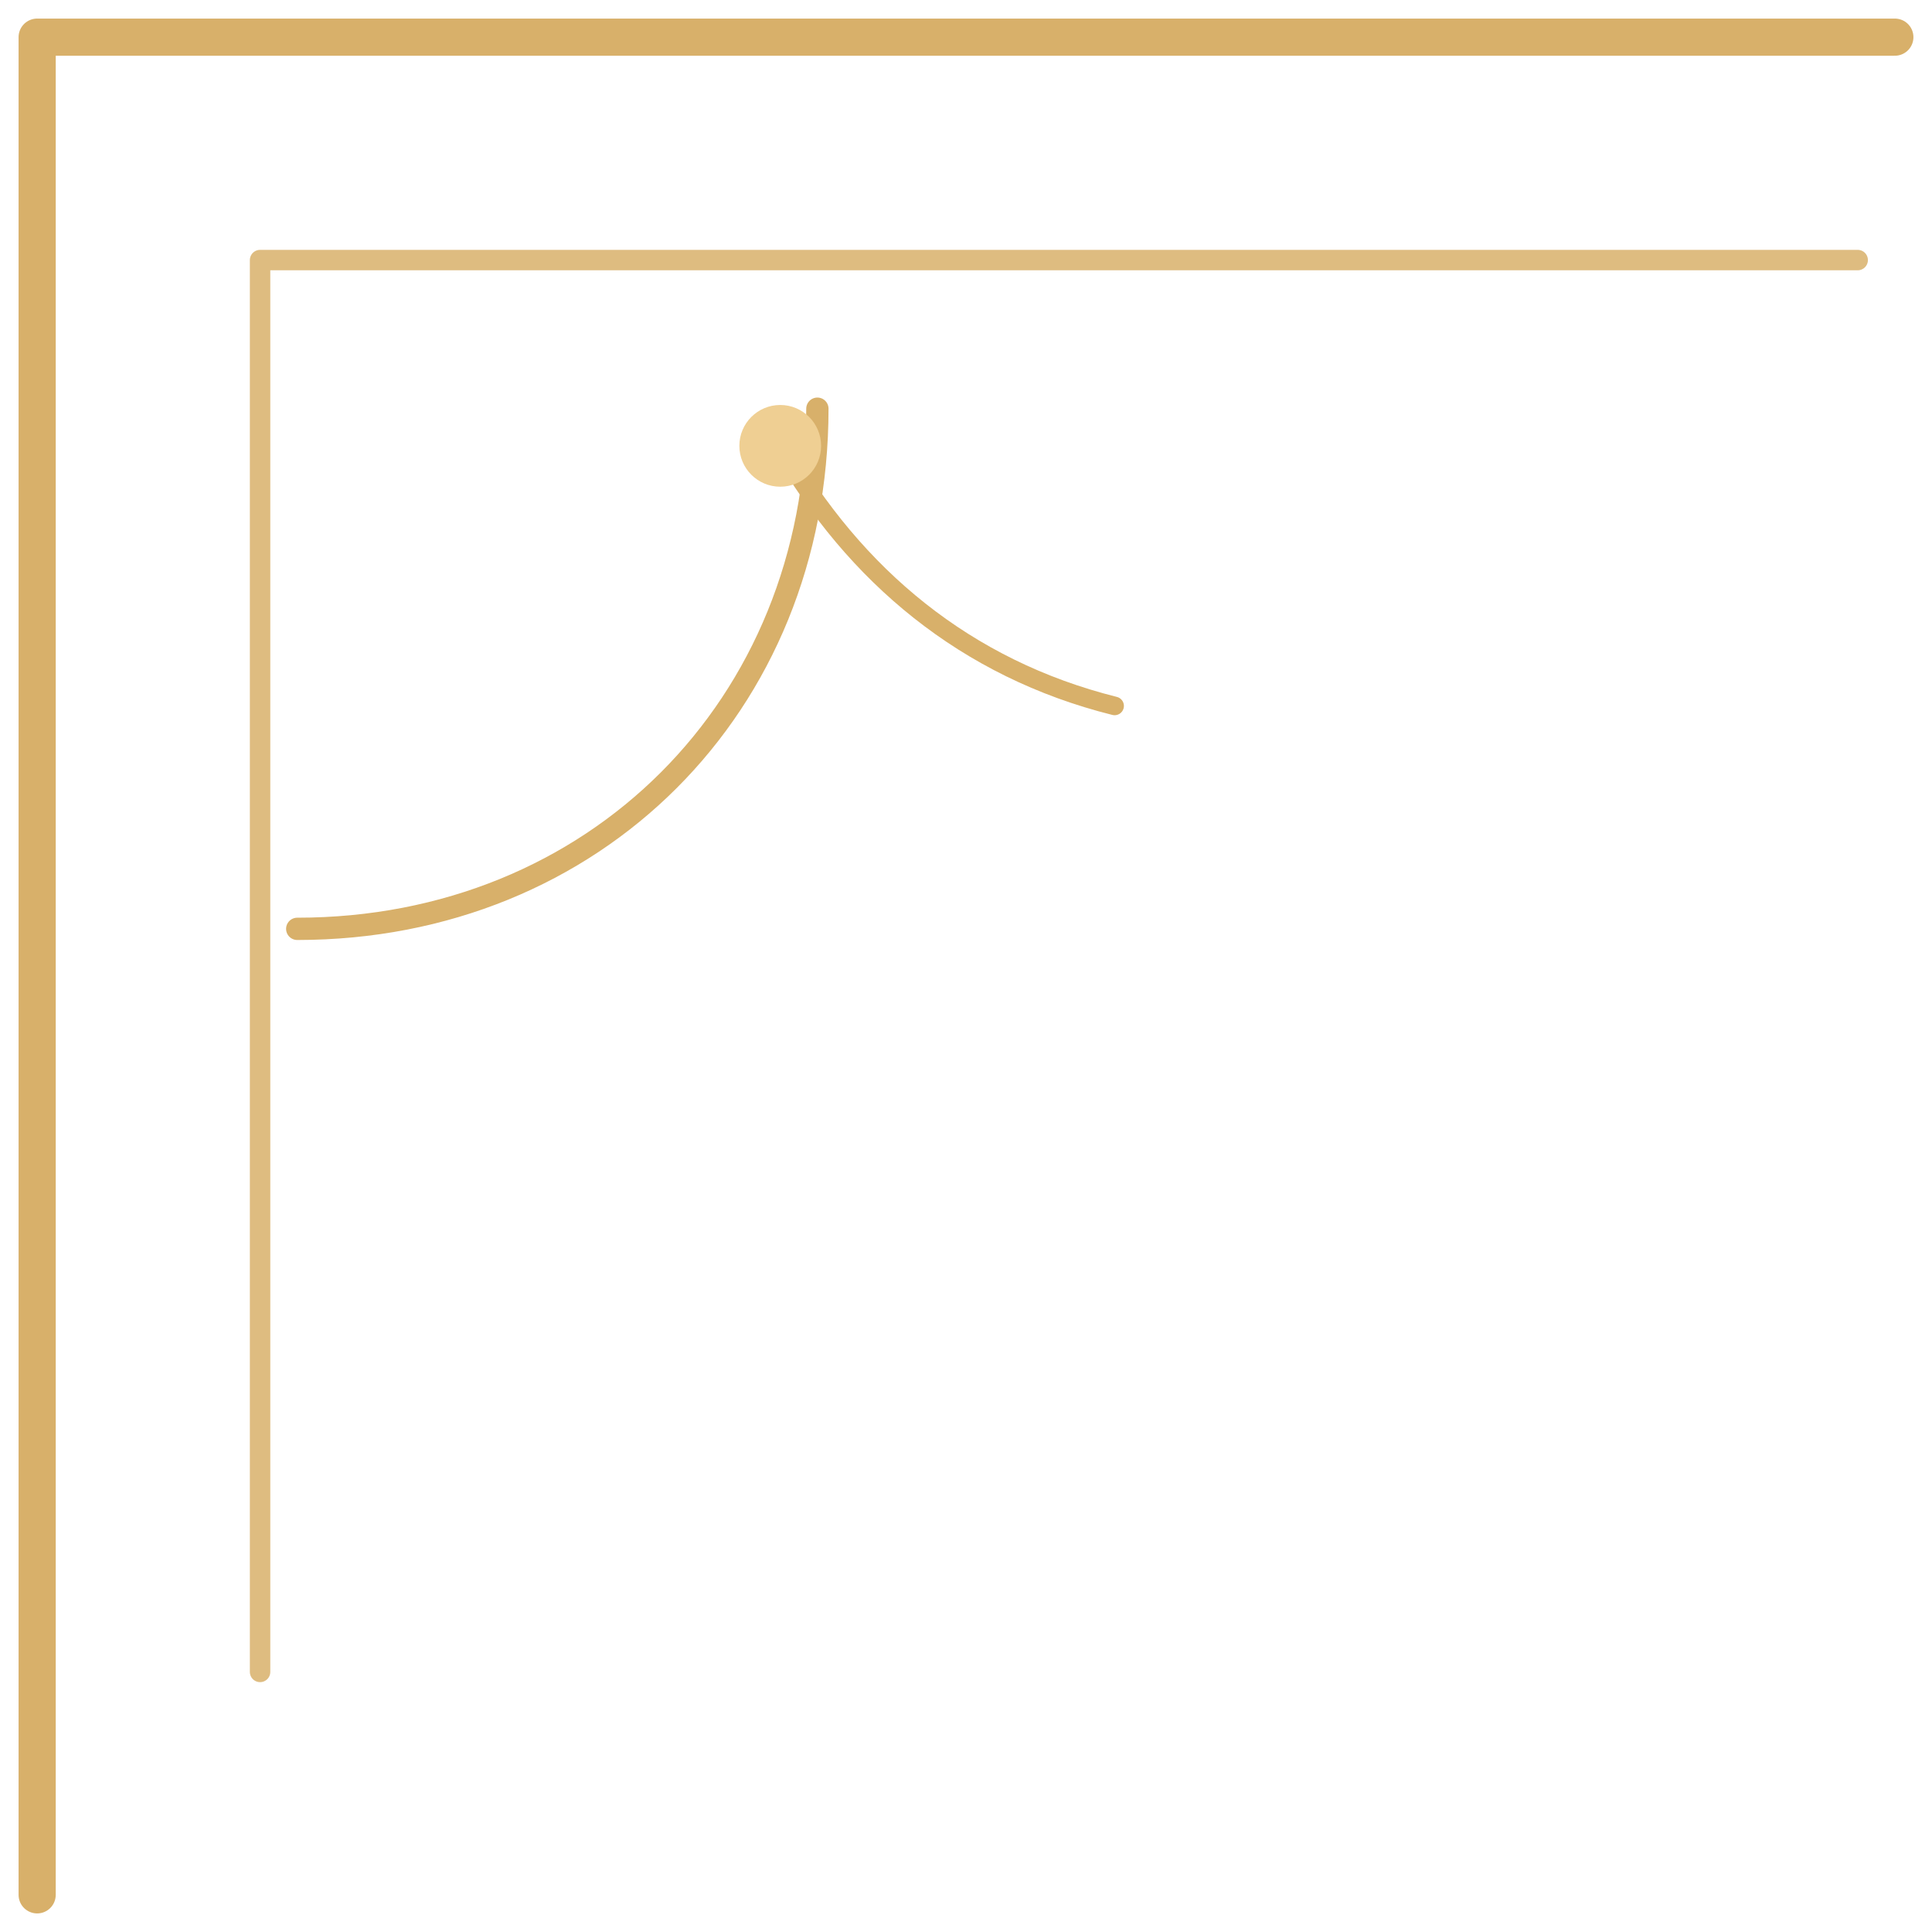
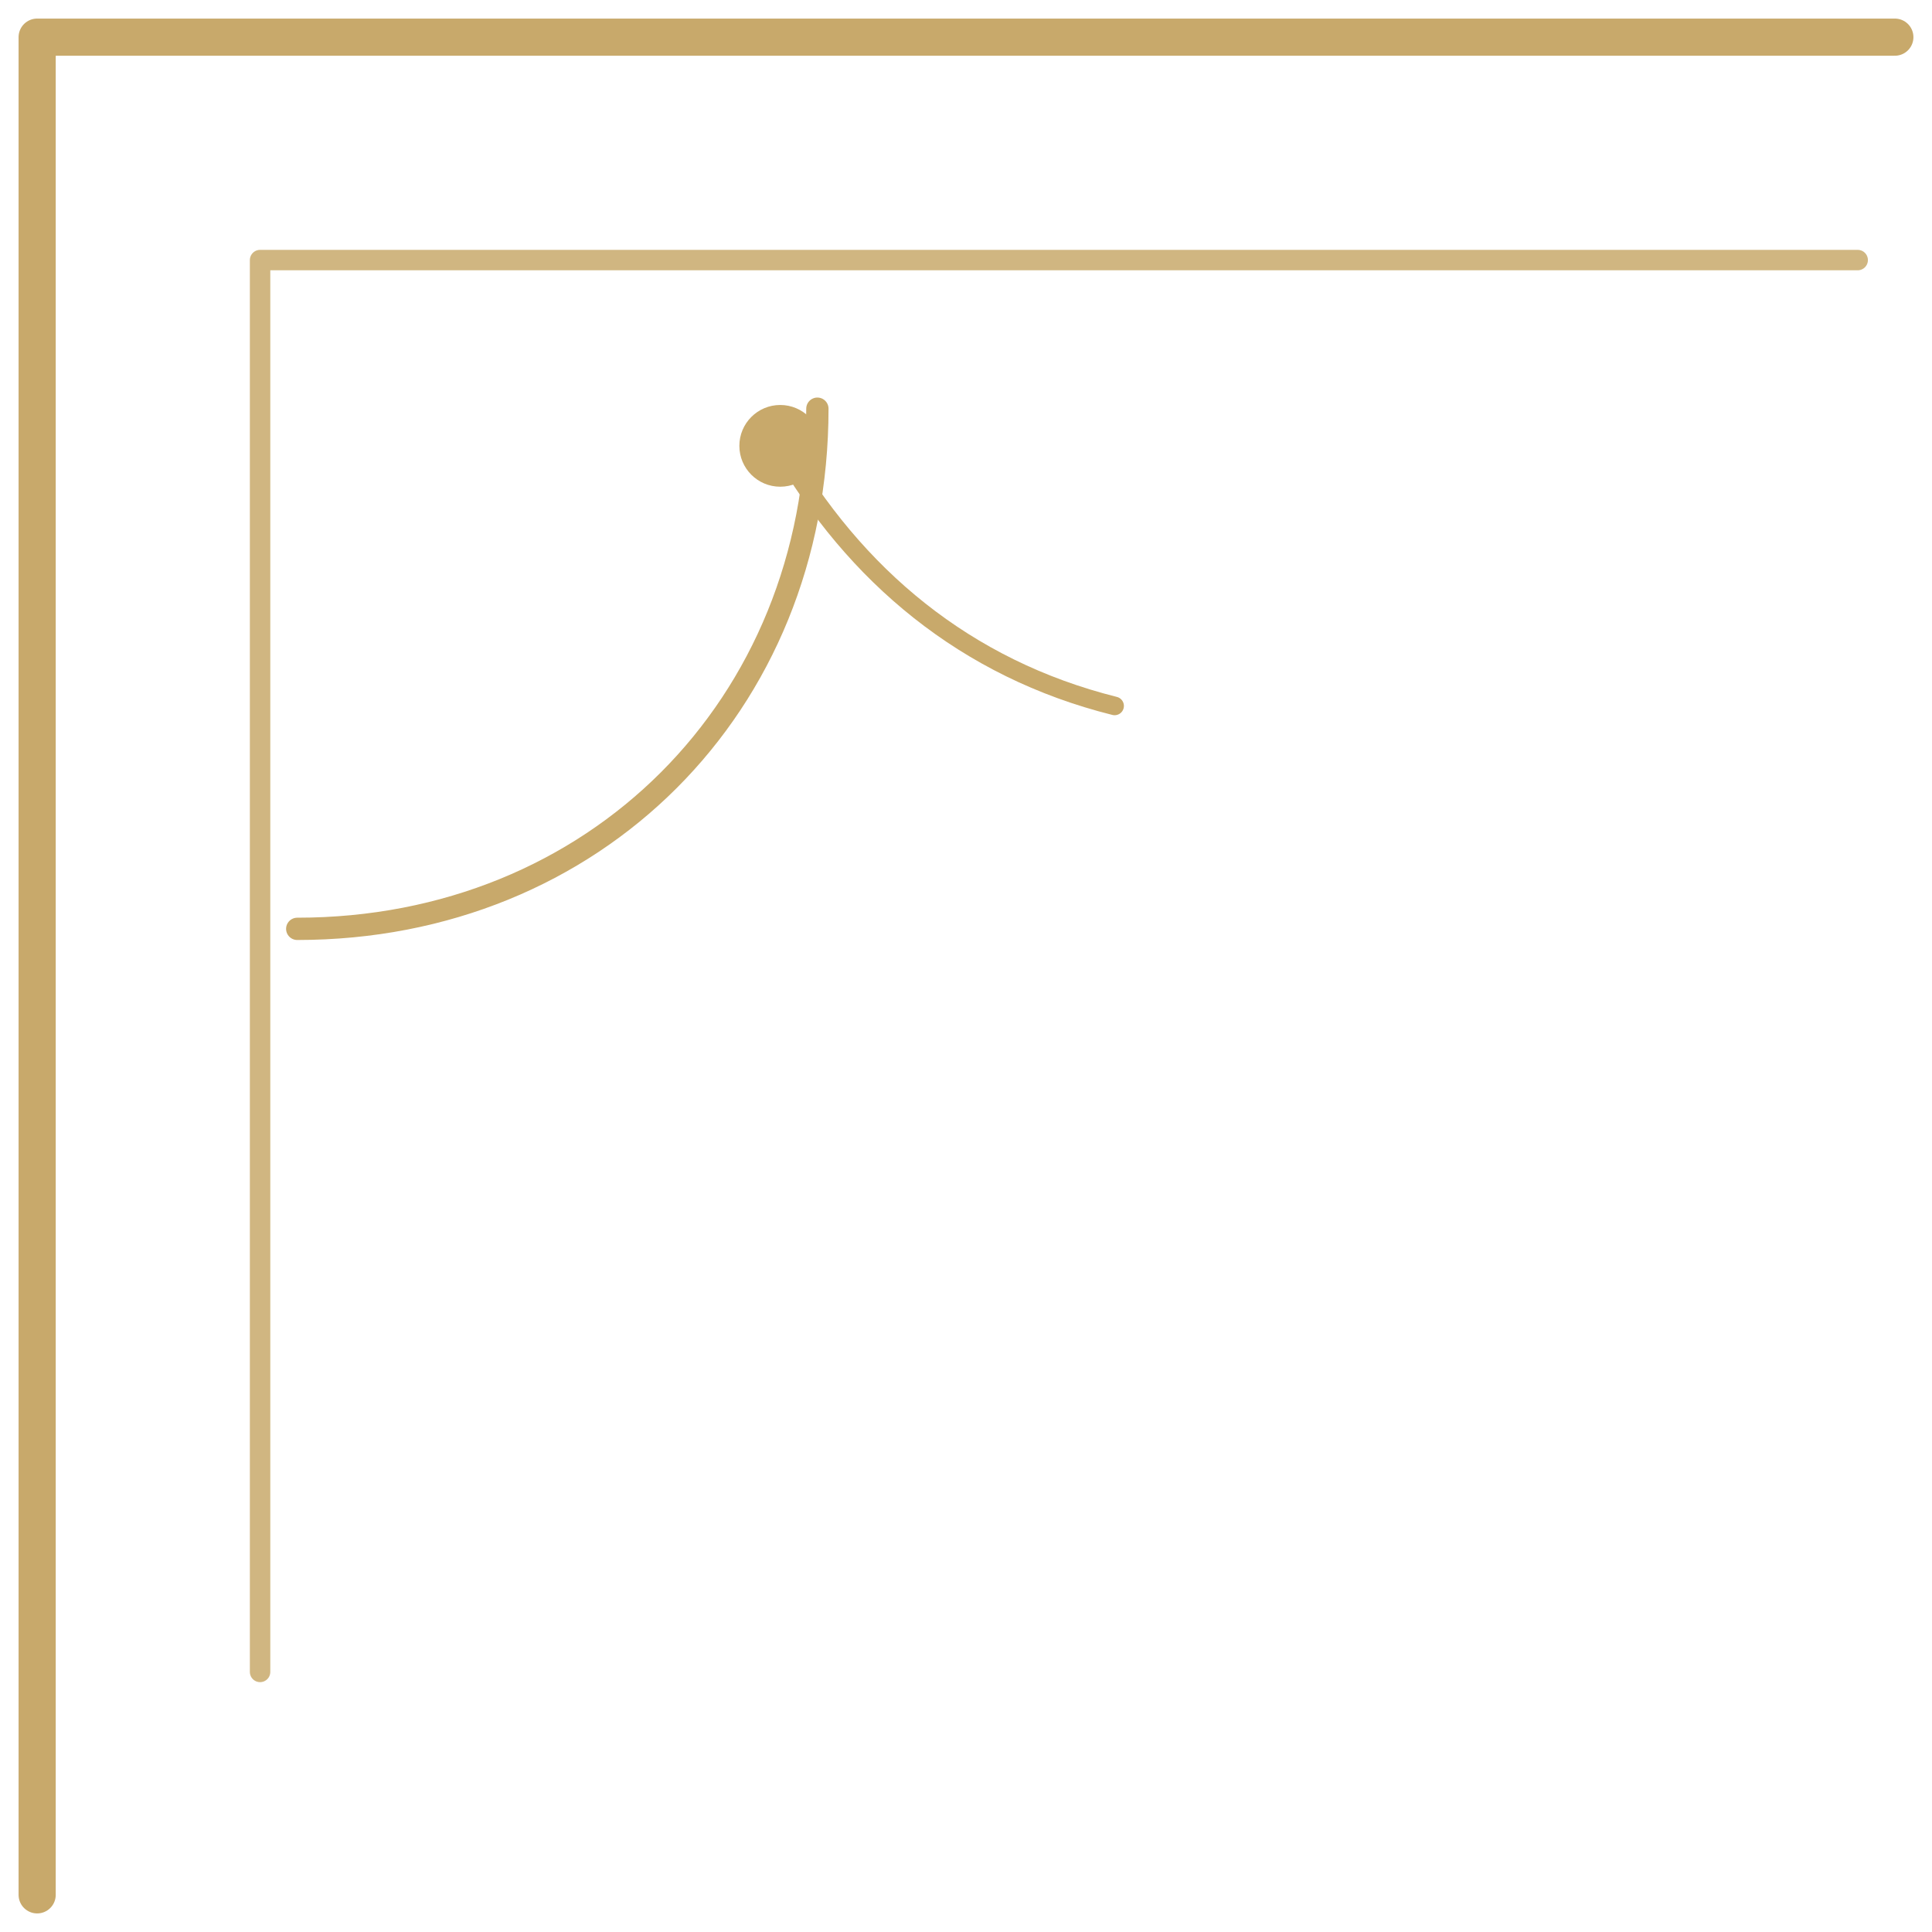
<svg xmlns="http://www.w3.org/2000/svg" viewBox="8 8 104 104" fill="none">
-   <g stroke="#d8b06a" stroke-linecap="round" stroke-linejoin="round">
+   <g stroke="#c8a96b" stroke-linecap="round" stroke-linejoin="round">
    <path d="M10 110V10h100" stroke-width="2" />
    <path d="M22 98V22h86" stroke-width="1.1" opacity="0.85" />
    <path d="M24 58c16 0 28-12 28-28" stroke-width="1.2" />
    <path d="M50 32c4 7 10 12 18 14" stroke-width="1" />
-     <circle cx="50" cy="32" r="2.2" fill="#efcf93" stroke-width="0" />
+     <circle cx="50" cy="32" r="2.2" fill="#c8a96b" stroke-width="0" />
  </g>
</svg>
